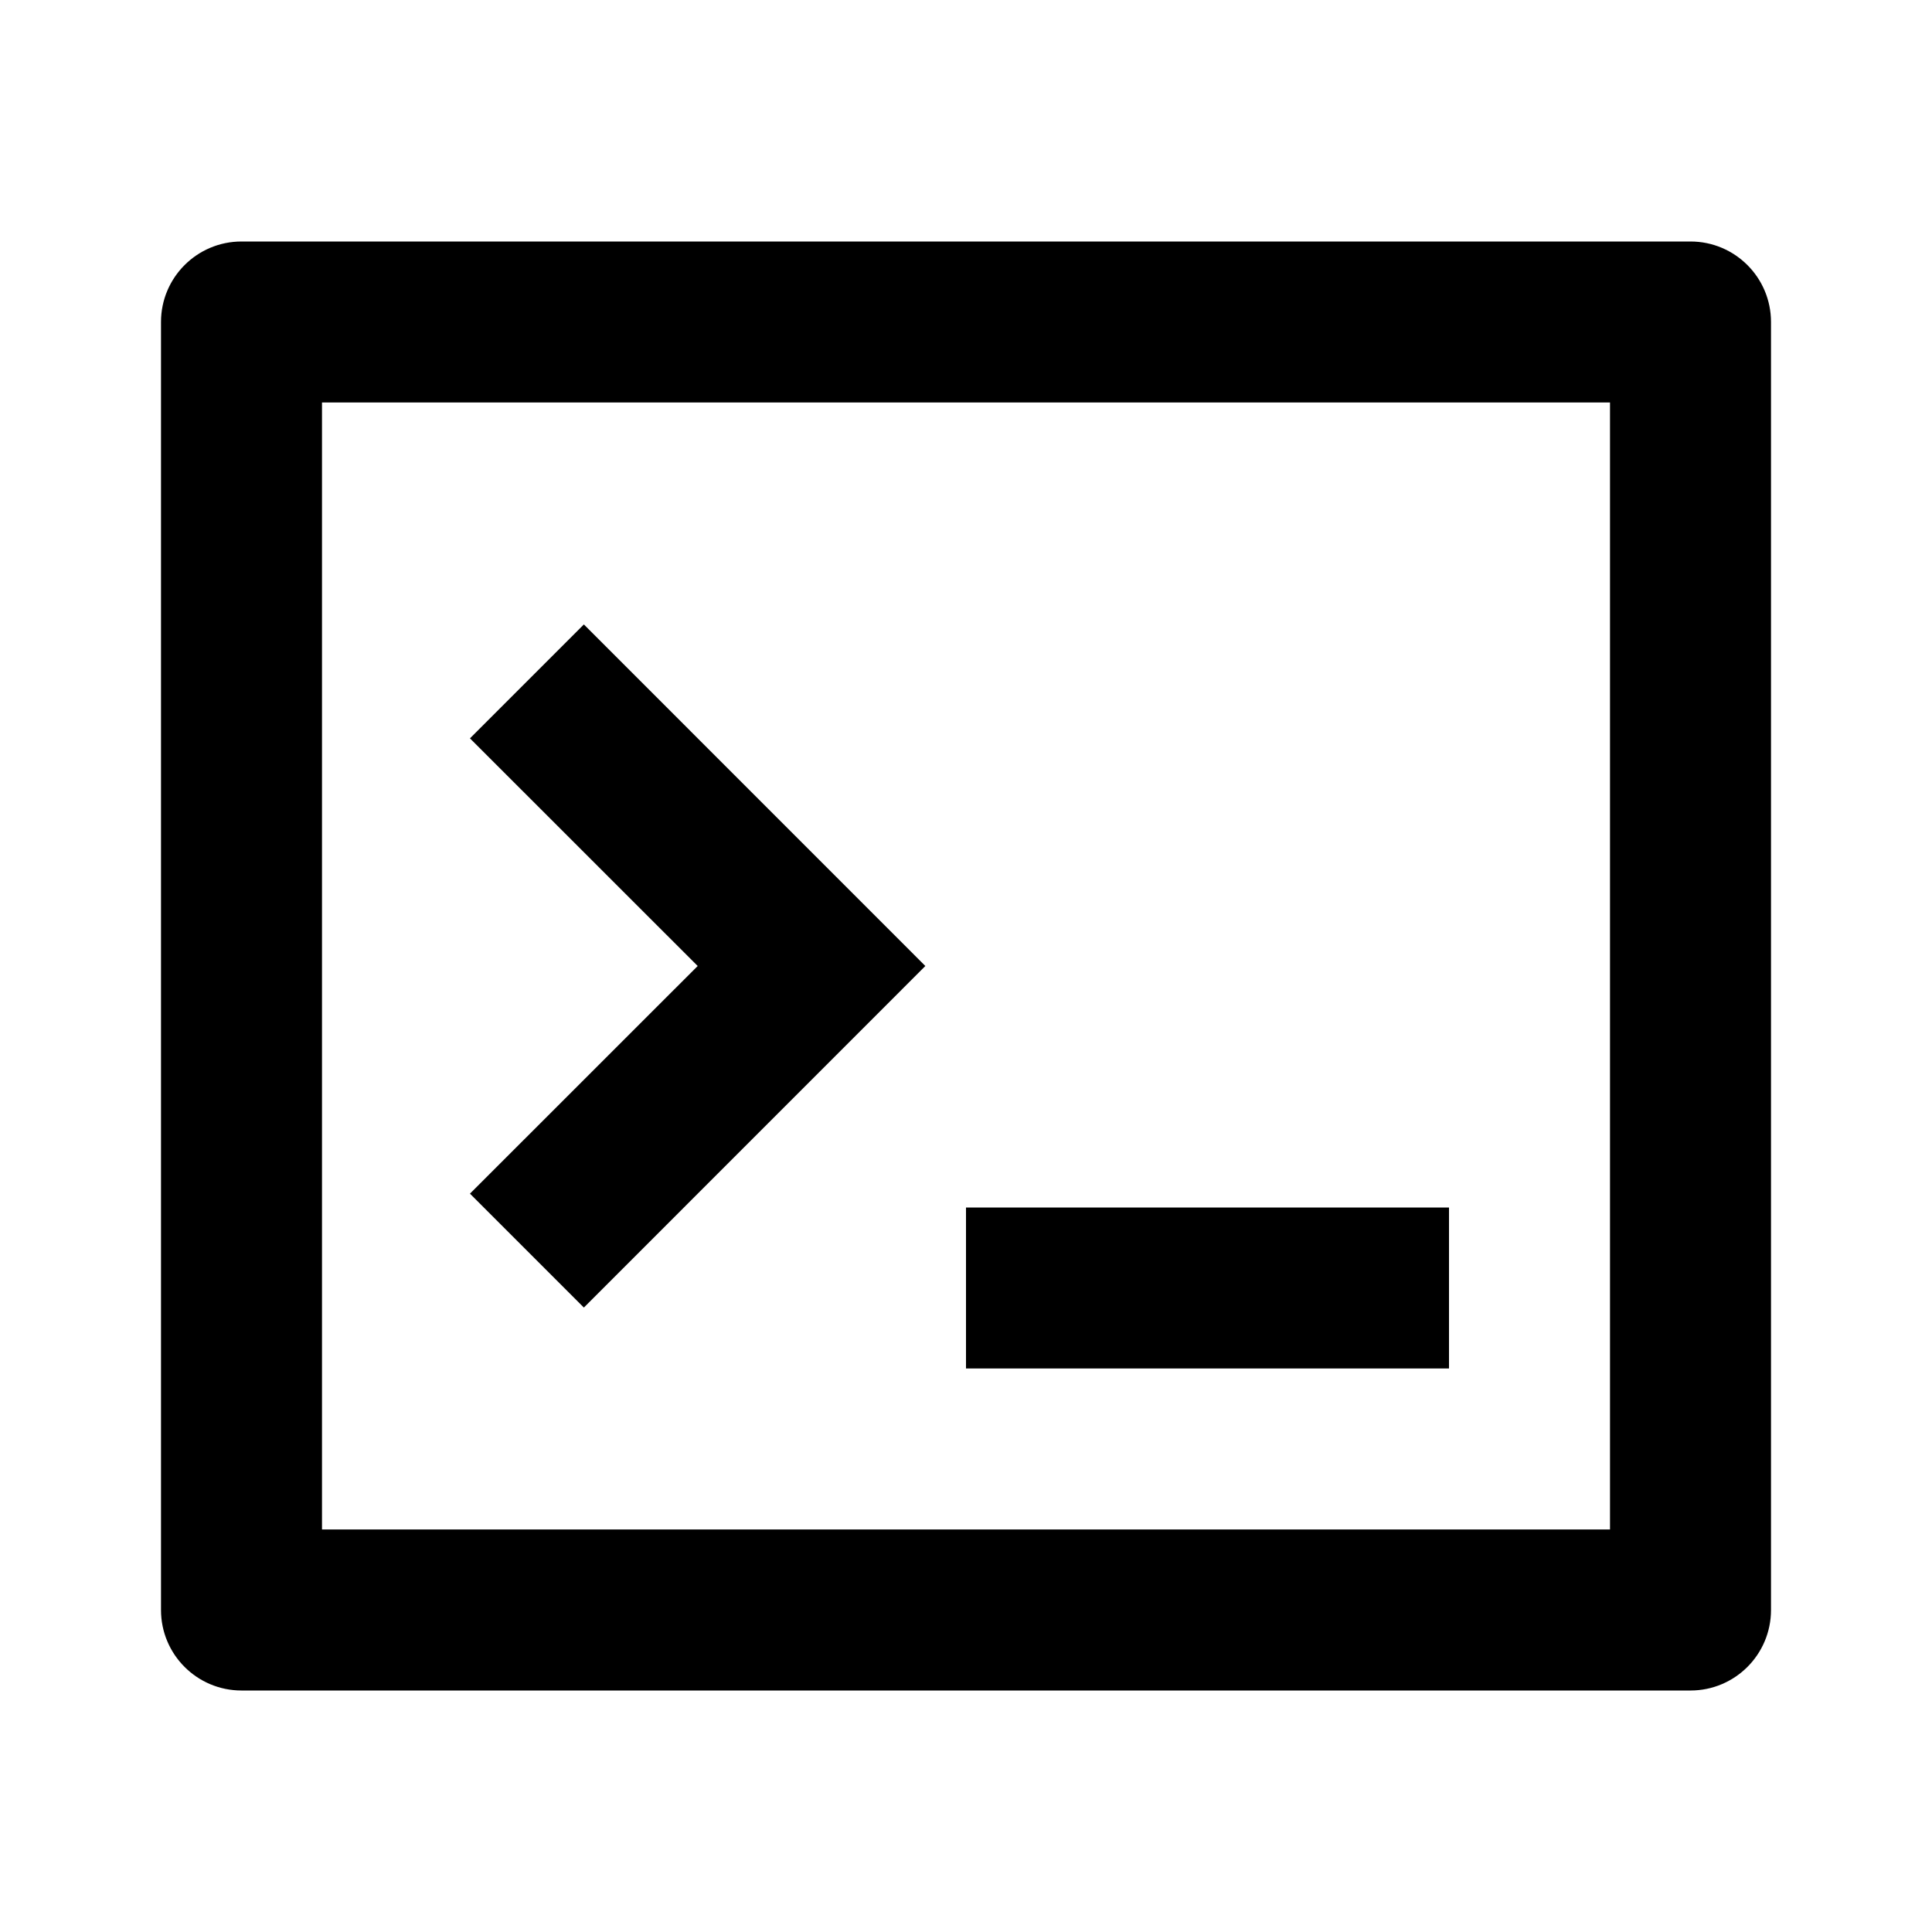
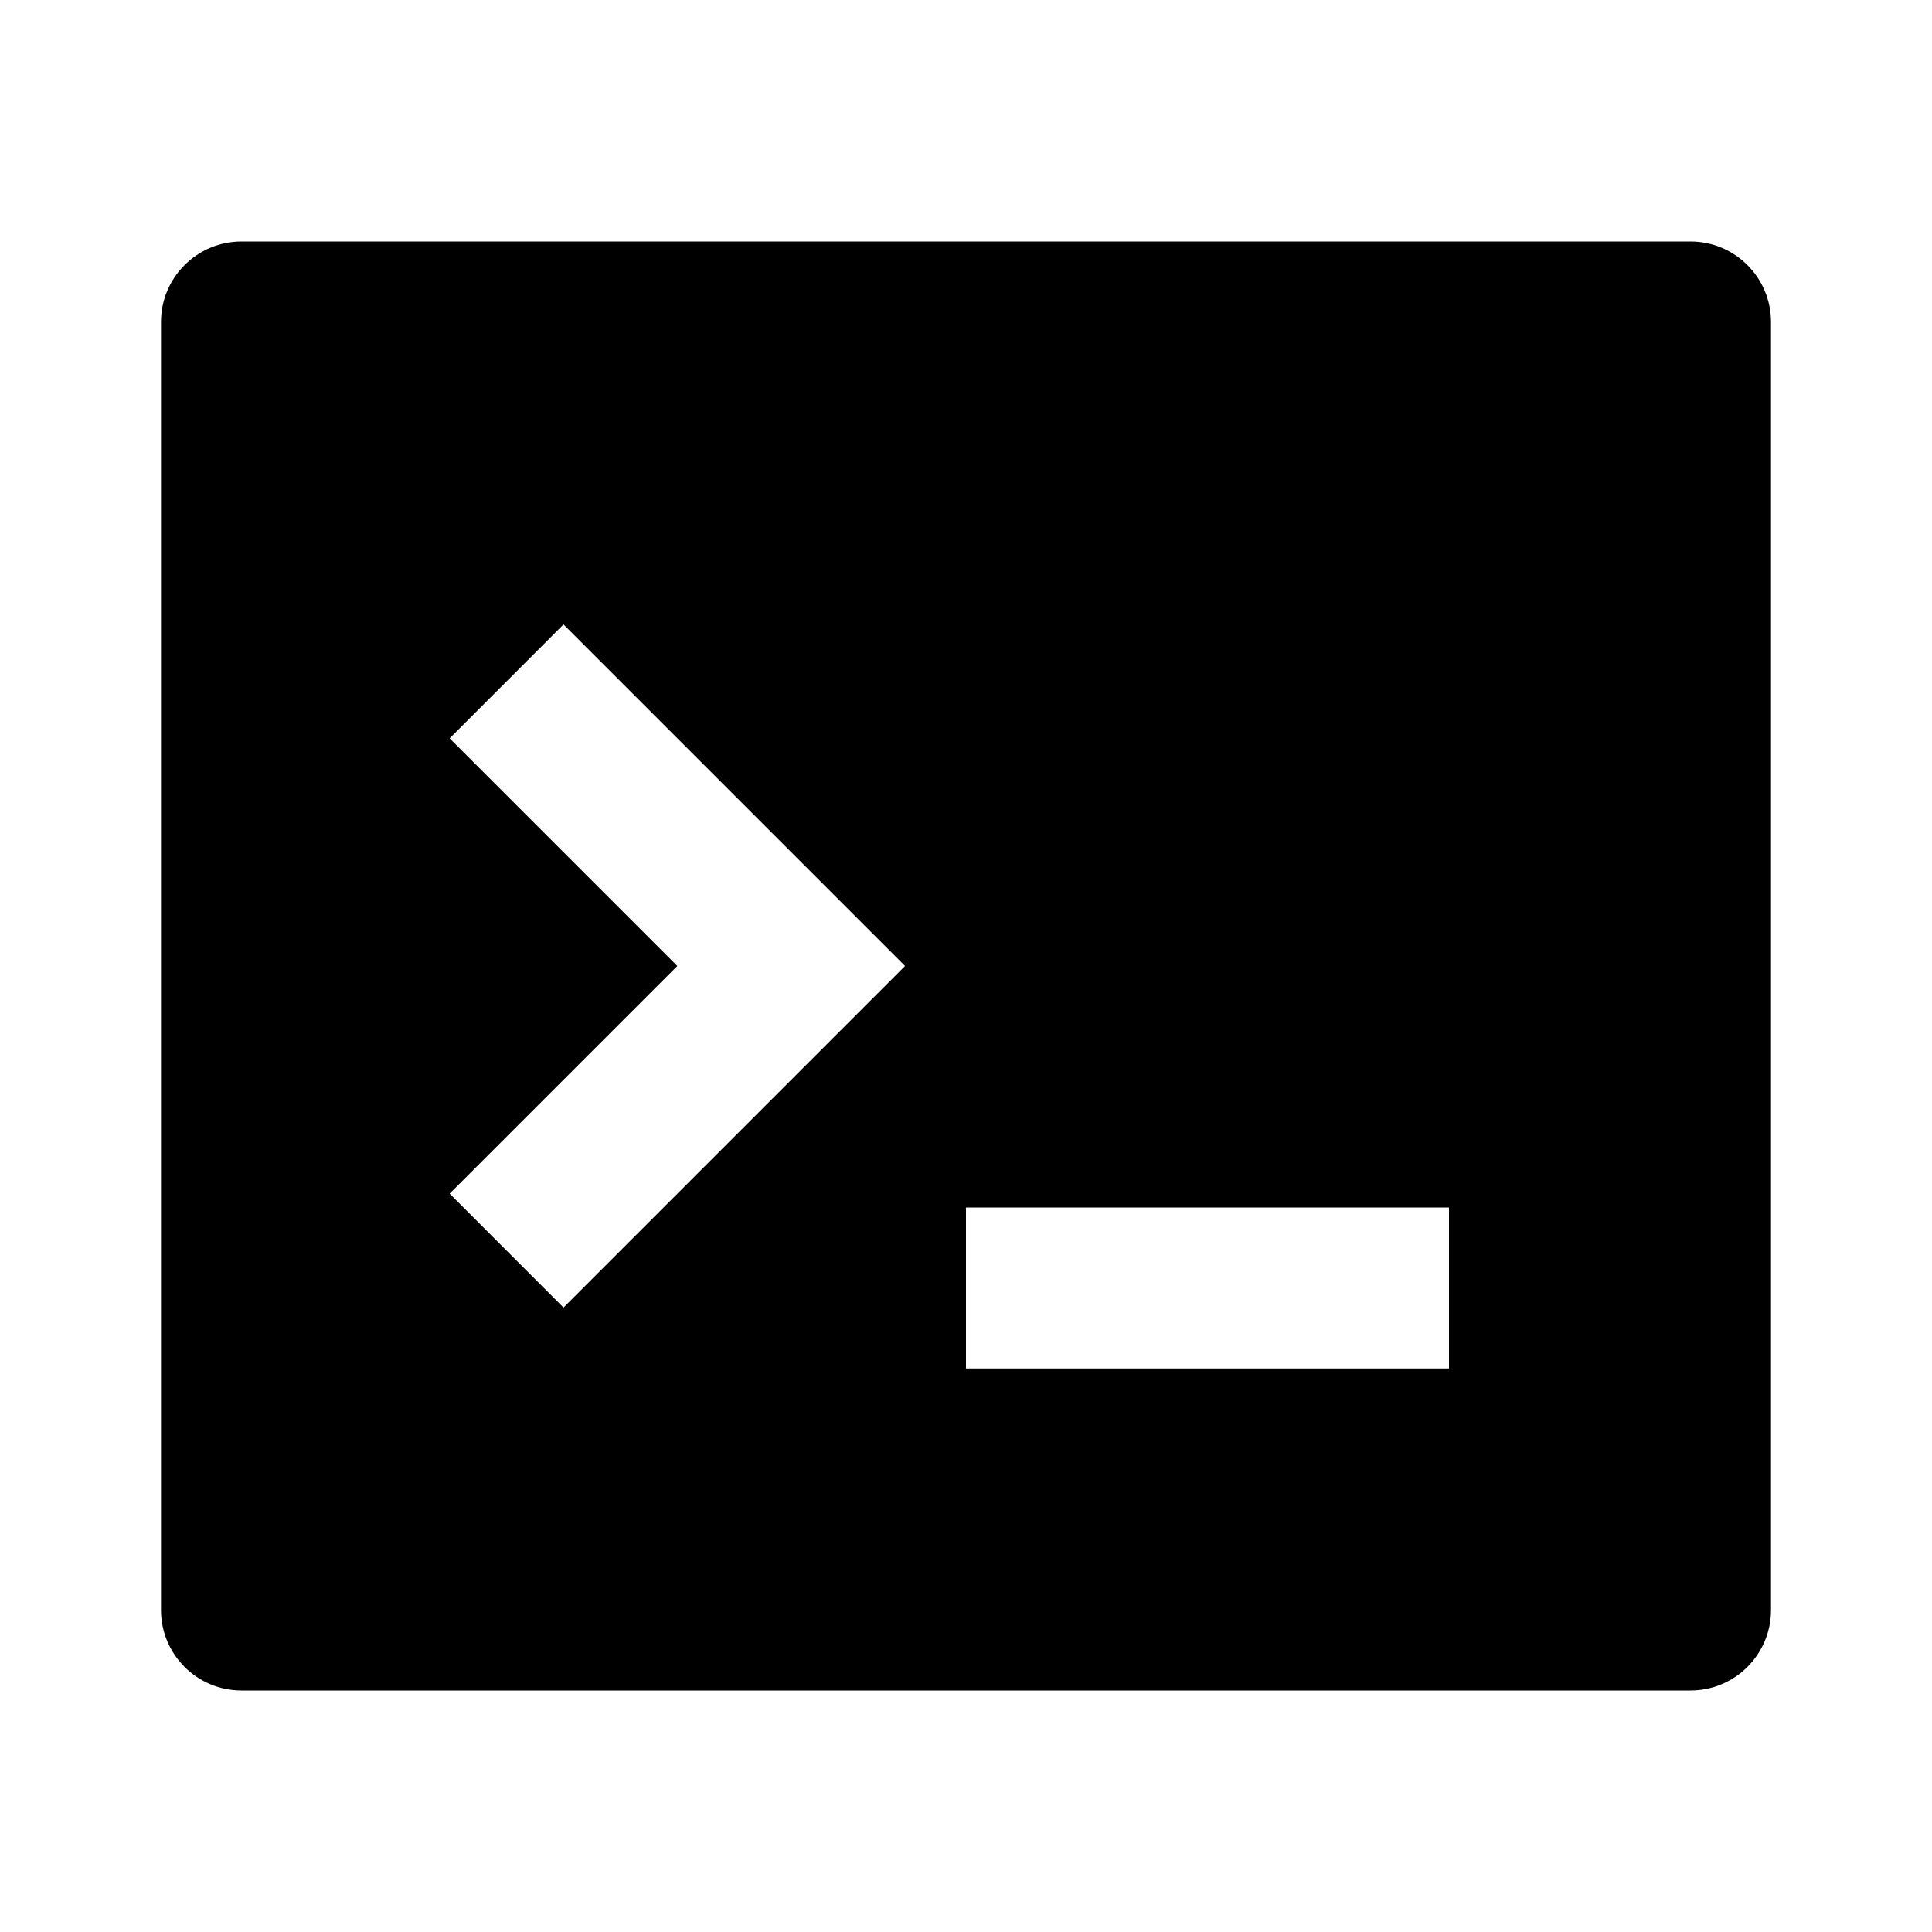
- <svg xmlns="http://www.w3.org/2000/svg" t="1780417313905" class="icon" viewBox="0 0 1024 1024" version="1.1" p-id="13272" width="64" height="64">
-   <path d="M128 128h768a42.667 42.667 0 0 1 42.667 42.667v682.667a42.667 42.667 0 0 1-42.667 42.667H128a42.667 42.667 0 0 1-42.667-42.667V170.667a42.667 42.667 0 0 1 42.667-42.667z m42.667 85.333v597.333h682.667V213.333z m341.333 426.667h256v85.333h-256z m-142.208-128L249.088 391.339l60.373-60.373L490.453 512l-180.992 181.035-60.373-60.373z" p-id="13273" />
+ <svg xmlns="http://www.w3.org/2000/svg" t="1766499502833" class="icon" viewBox="0 0 1024 1024" version="1.1" p-id="1604" width="64" height="64">
+   <path d="M128 128h768a42.667 42.667 0 0 1 42.667 42.667v682.667a42.667 42.667 0 0 1-42.667 42.667H128a42.667 42.667 0 0 1-42.667-42.667V170.667a42.667 42.667 0 0 1 42.667-42.667z m384 512v85.333h256v-85.333h-256z m-153.003-128l-120.661 120.661L298.667 693.035 479.701 512 298.667 330.965 238.336 391.339 358.997 512z" fill="#000000" p-id="1605" />
</svg>
